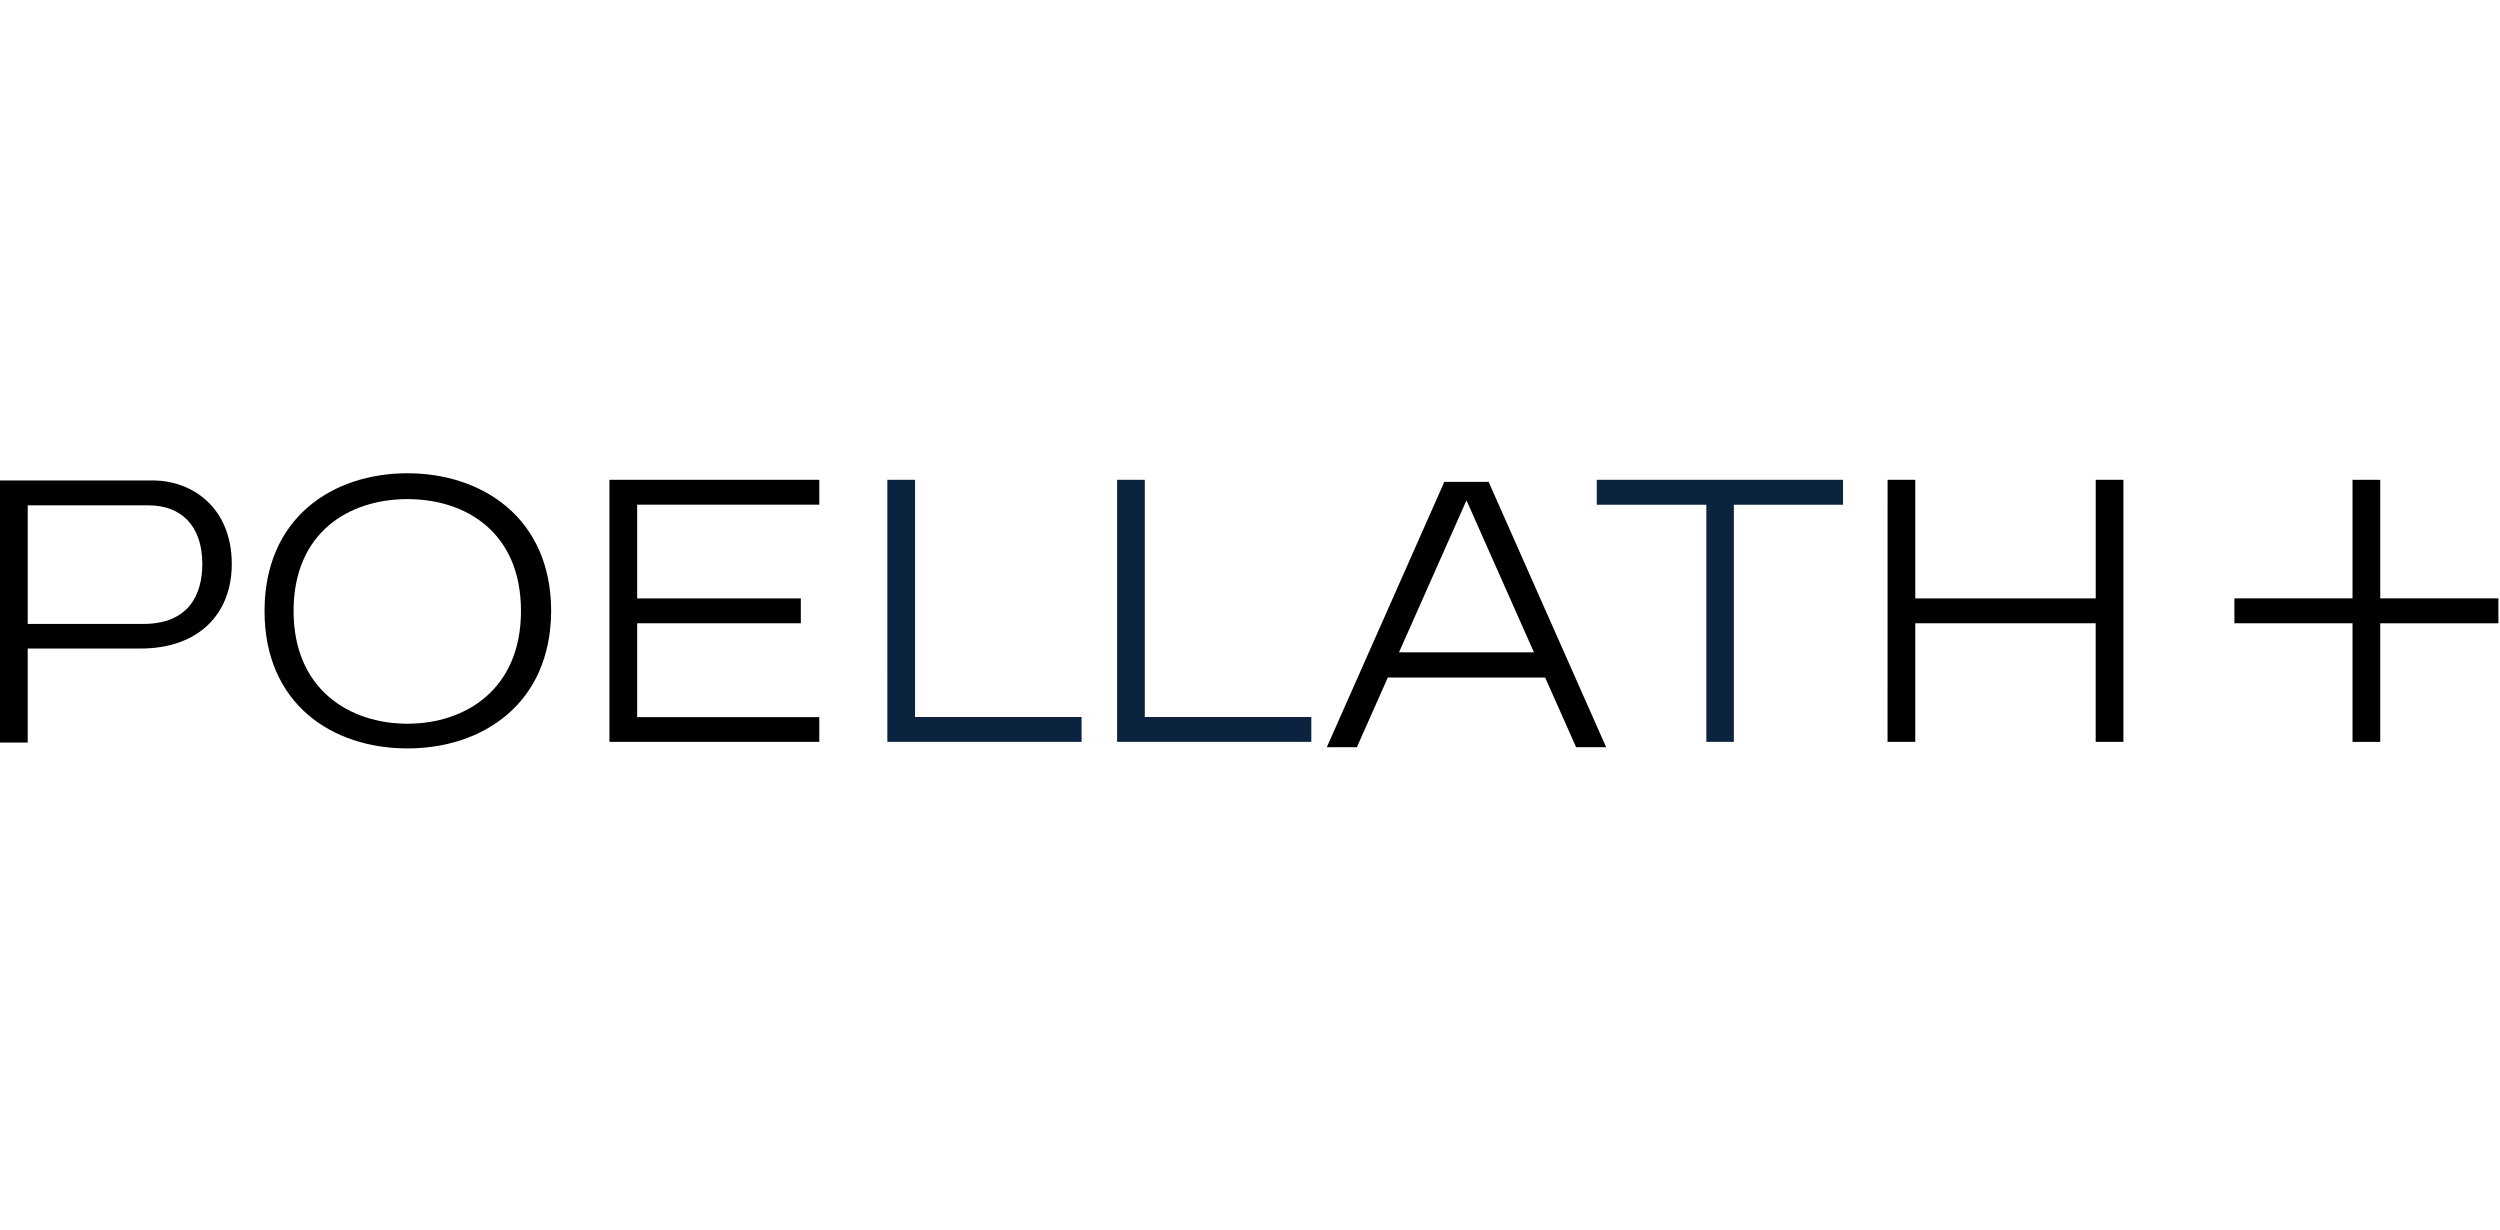
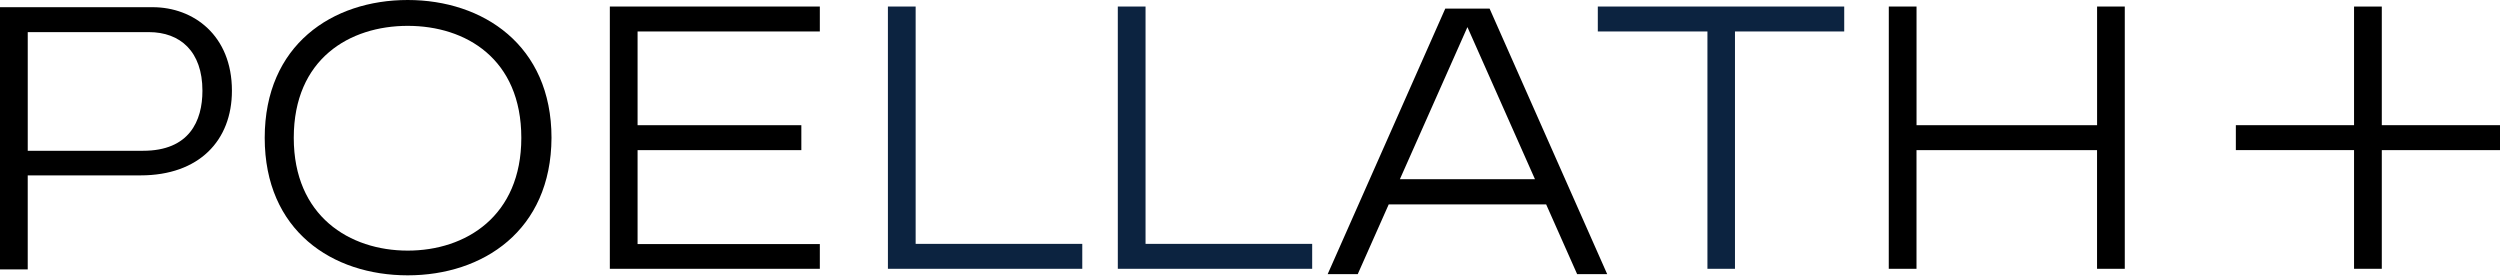
- <svg xmlns="http://www.w3.org/2000/svg" viewBox="0 0 179 21" width="179" height="88">
-   <g fill="none" fill-rule="evenodd">
-     <path fill="#000000" d="M103.415 1 95 20h2.152l2.215-4.987h11.267L112.849 20H115l-8.415-19h-3.17zM105 2.325l4.832 10.883h-9.665L105 2.325z" />
-     <g fill="#000000" transform="translate(0 .773)">
-       <path d="M0 18.891h1.984v-6.729h8.073c4.185 0 6.538-2.492 6.538-6.056 0-3.967-2.755-5.978-5.67-5.978H0v18.763zm1.984-16.98h8.667c2.242 0 3.834 1.38 3.834 4.195 0 2.17-.945 4.295-4.24 4.295h-8.26V1.91z" />
-     </g>
-     <path fill="#0c2340" d="M63.534 19.618h13.907v-1.783H65.518V.855h-1.985zm16.45 0h13.907v-1.783H81.968V.855h-1.985zm42.189 0h1.971V2.637h7.817V.855h-17.632v1.782h7.844z" />
-     <g fill="#000000" transform="translate(18.678)">
-       <path d="M2.342 10.25c0-5.655 3.996-8.014 8.154-8.014 4.159 0 8.128 2.359 8.128 8.014 0 5.601-3.97 8.068-8.128 8.068-4.158 0-8.154-2.467-8.154-8.068m-2.079 0c0 6.644 4.833 9.837 10.233 9.837 5.37 0 10.26-3.19 10.288-9.837 0-6.644-4.914-9.864-10.288-9.864C5.096.386.263 3.603.263 10.25" />
-     </g>
-     <path fill="#000000" d="M43.636 19.618h15.026v-1.769H45.621v-6.721h11.718V9.343H45.621V2.636h13.041V.853H43.636zm91.512 0h1.985v-8.491h12.918v8.491h1.985V.855h-1.982v8.488h-12.919V.855h-1.984z" />
-     <path fill="#000000" d="M178.884 9.343h-8.458V.855h-1.985v8.488h-8.458v1.783h8.458v8.493h1.985v-8.491h8.458z" />
+ <svg xmlns="http://www.w3.org/2000/svg" clip-rule="evenodd" fill-rule="evenodd" stroke-linejoin="round" stroke-miterlimit="2" viewBox="0 0 1000 111">
+   <g transform="matrix(5.59021 0 0 5.59021 0 -189.43)">
+     <path d="m103.415 34.5-8.415 19h2.152l2.215-4.987h11.267l2.215 4.987h2.151l-8.415-19zm1.585 1.325 4.832 10.883h-9.665z" />
+     <path d="m0 52.391h1.984v-6.729h8.073c4.185 0 6.538-2.492 6.538-6.056 0-3.967-2.755-5.978-5.67-5.978h-10.925zm1.984-16.98h8.667c2.242 0 3.834 1.38 3.834 4.195 0 2.17-.945 4.295-4.24 4.295h-8.26v-8.491z" transform="translate(0 .773)" />
+     <path d="m63.534 53.118h13.907v-1.783h-11.923v-16.98h-1.985zm16.45 0h13.907v-1.783h-11.923v-16.98h-1.985zm42.189 0h1.971v-16.981h7.817v-1.782h-17.632v1.782h7.844z" fill="#0c2340" />
+     <path d="m2.342 43.75c0-5.655 3.996-8.014 8.154-8.014 4.159 0 8.128 2.359 8.128 8.014 0 5.601-3.97 8.068-8.128 8.068s-8.154-2.467-8.154-8.068m-2.079 0c0 6.644 4.833 9.837 10.233 9.837 5.37 0 10.26-3.19 10.288-9.837 0-6.644-4.914-9.864-10.288-9.864-5.4 0-10.233 3.217-10.233 9.864" transform="translate(18.678)" />
+     <path d="m43.636 53.118h15.026v-1.769h-13.041v-6.721h11.718v-1.785h-11.718v-6.707h13.041v-1.783h-15.026zm91.512 0h1.985v-8.491h12.918v8.491h1.985v-18.763h-1.982v8.488h-12.919v-8.488h-1.984z" />
+     <path d="m178.884 42.843h-8.458v-8.488h-1.985v8.488h-8.458v1.783h8.458v8.493h1.985v-8.491h8.458z" />
  </g>
</svg>
